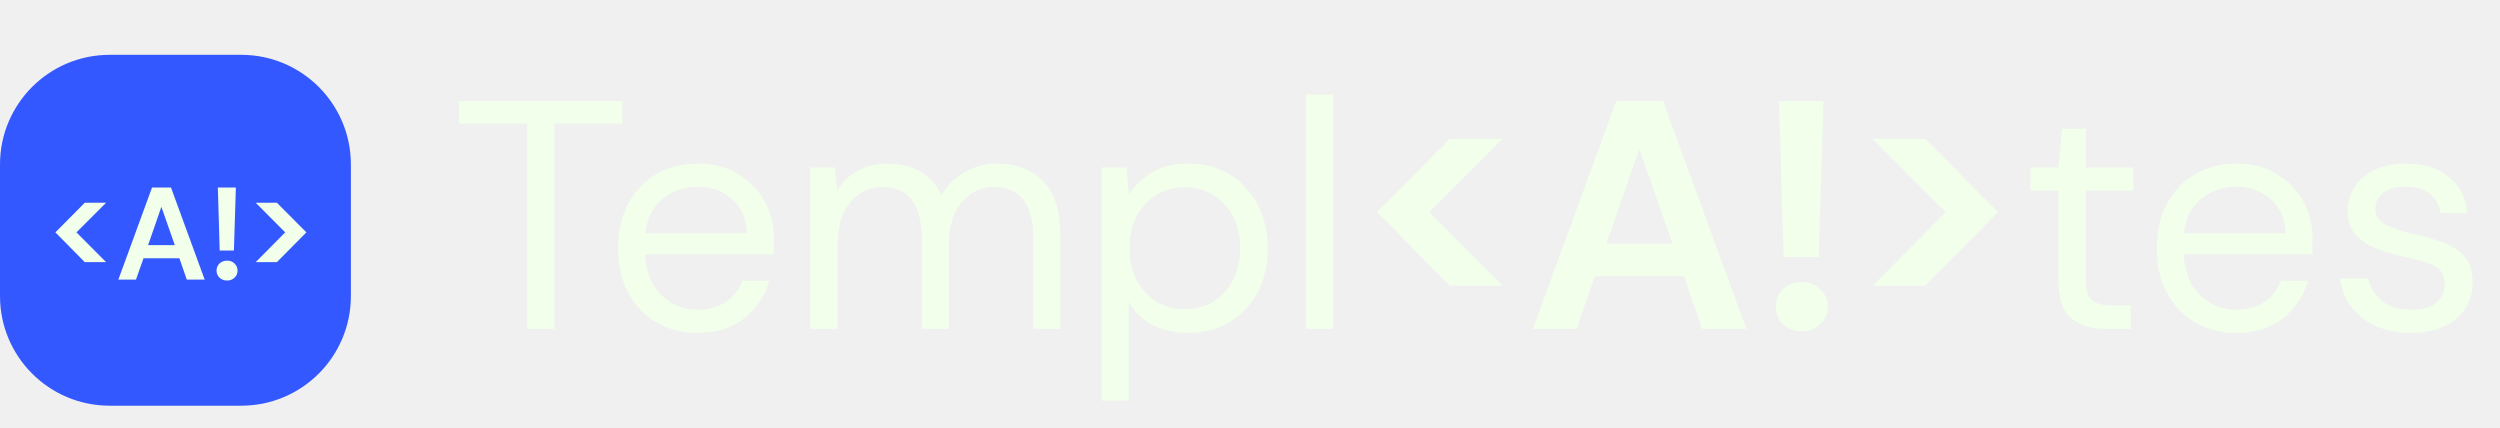
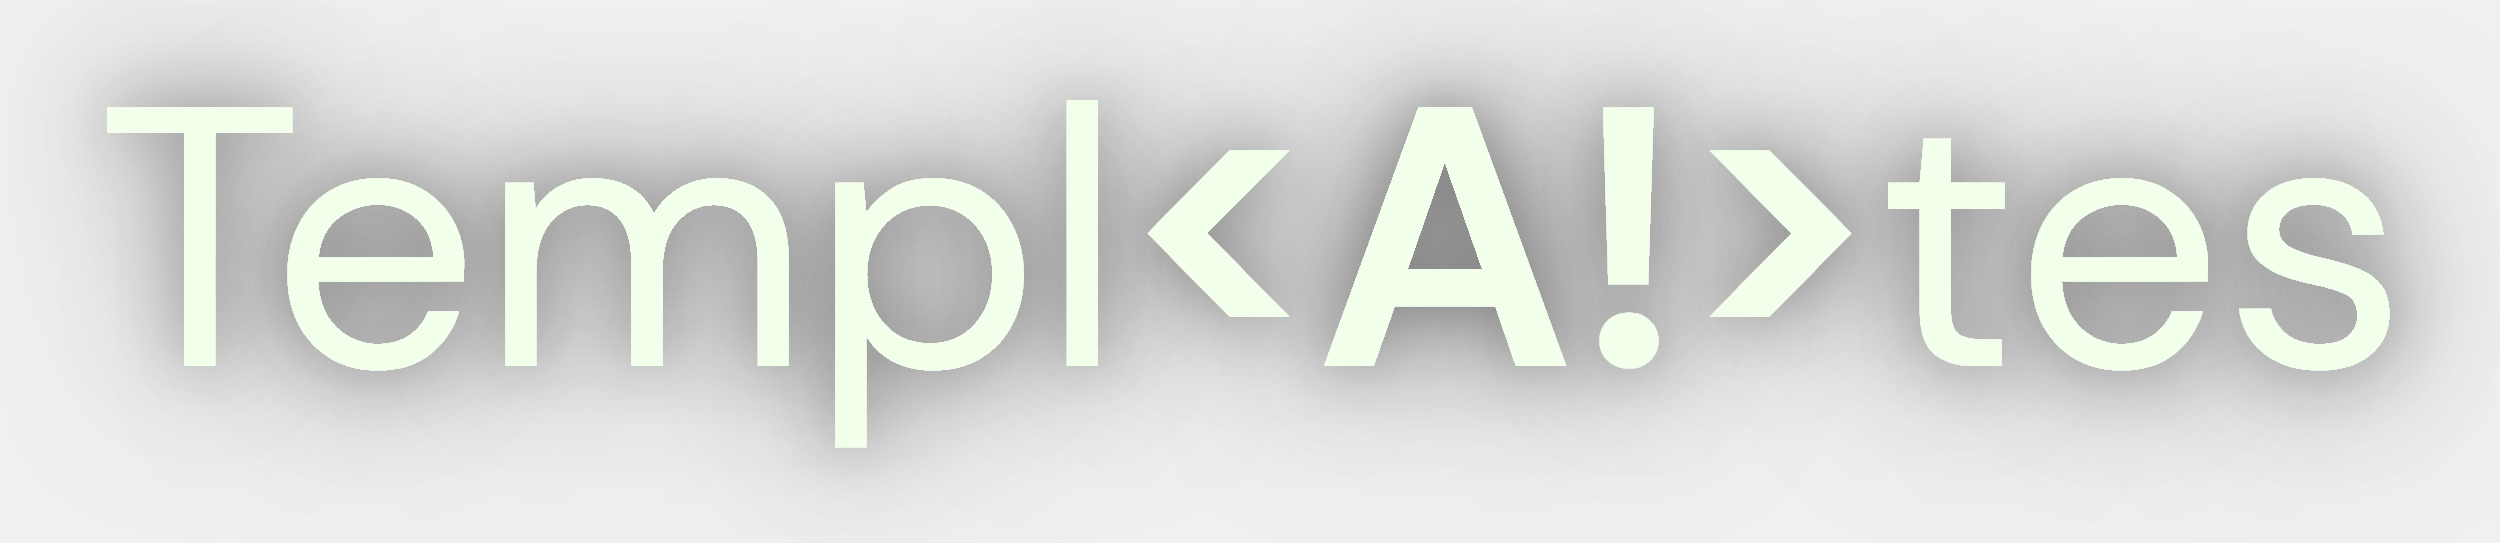
- <svg xmlns="http://www.w3.org/2000/svg" width="228" height="39" viewBox="0 0 228 39" fill="none">
-   <rect y="5" width="32" height="32" rx="10" fill="#3458FF" />
-   <path d="M48.066 30V11.266H41.861V9.218H56.765V11.266H50.56V30H48.066ZM63.615 30.356C62.209 30.356 60.963 30.04 59.874 29.406C58.785 28.753 57.924 27.852 57.291 26.704C56.678 25.557 56.371 24.201 56.371 22.637C56.371 21.093 56.678 19.747 57.291 18.599C57.905 17.432 58.756 16.531 59.844 15.898C60.953 15.245 62.229 14.918 63.674 14.918C65.099 14.918 66.326 15.245 67.356 15.898C68.405 16.531 69.206 17.372 69.76 18.421C70.315 19.47 70.592 20.599 70.592 21.806C70.592 22.024 70.582 22.241 70.562 22.459C70.562 22.677 70.562 22.924 70.562 23.201H58.835C58.894 24.329 59.152 25.27 59.607 26.022C60.082 26.754 60.666 27.308 61.358 27.684C62.071 28.06 62.823 28.248 63.615 28.248C64.644 28.248 65.505 28.011 66.198 27.536C66.891 27.061 67.395 26.418 67.712 25.606H70.176C69.78 26.972 69.018 28.11 67.89 29.02C66.782 29.911 65.357 30.356 63.615 30.356ZM63.615 17.026C62.427 17.026 61.368 17.392 60.438 18.124C59.528 18.837 59.003 19.886 58.865 21.271H68.127C68.068 19.945 67.613 18.906 66.762 18.154C65.911 17.402 64.862 17.026 63.615 17.026ZM73.897 30V15.274H76.153L76.332 17.412C76.807 16.62 77.44 16.007 78.232 15.571C79.023 15.136 79.914 14.918 80.904 14.918C82.072 14.918 83.071 15.156 83.902 15.631C84.753 16.106 85.406 16.828 85.862 17.798C86.376 16.907 87.079 16.205 87.97 15.69C88.88 15.175 89.86 14.918 90.909 14.918C92.67 14.918 94.076 15.452 95.125 16.521C96.174 17.57 96.698 19.193 96.698 21.39V30H94.234V21.657C94.234 20.133 93.927 18.985 93.314 18.213C92.7 17.442 91.819 17.056 90.671 17.056C89.484 17.056 88.494 17.521 87.703 18.451C86.931 19.361 86.545 20.668 86.545 22.37V30H84.051V21.657C84.051 20.133 83.744 18.985 83.13 18.213C82.517 17.442 81.636 17.056 80.488 17.056C79.32 17.056 78.341 17.521 77.549 18.451C76.777 19.361 76.391 20.668 76.391 22.37V30H73.897ZM100.455 36.532V15.274H102.711L102.949 17.709C103.424 16.996 104.097 16.353 104.967 15.779C105.858 15.205 106.986 14.918 108.352 14.918C109.817 14.918 111.093 15.255 112.182 15.928C113.27 16.6 114.112 17.521 114.705 18.689C115.319 19.856 115.626 21.182 115.626 22.667C115.626 24.151 115.319 25.477 114.705 26.645C114.112 27.793 113.261 28.704 112.152 29.377C111.064 30.03 109.787 30.356 108.322 30.356C107.115 30.356 106.036 30.109 105.086 29.614C104.156 29.119 103.443 28.427 102.949 27.536V36.532H100.455ZM108.055 28.189C109.045 28.189 109.916 27.961 110.668 27.506C111.42 27.031 112.014 26.378 112.449 25.547C112.885 24.715 113.102 23.745 113.102 22.637C113.102 21.529 112.885 20.559 112.449 19.728C112.014 18.896 111.42 18.253 110.668 17.798C109.916 17.323 109.045 17.085 108.055 17.085C107.066 17.085 106.195 17.323 105.443 17.798C104.69 18.253 104.097 18.896 103.661 19.728C103.226 20.559 103.008 21.529 103.008 22.637C103.008 23.745 103.226 24.715 103.661 25.547C104.097 26.378 104.69 27.031 105.443 27.506C106.195 27.961 107.066 28.189 108.055 28.189ZM119.097 30V8.624H121.591V30H119.097ZM132.21 26.051L125.59 19.342L132.21 12.662H137.02L130.34 19.342L137.02 26.051H132.21ZM139.795 30L147.396 9.218H151.671L159.271 30H155.234L153.571 25.19H145.466L143.774 30H139.795ZM146.505 22.221H152.532L149.504 13.582L146.505 22.221ZM162.661 23.439L162.245 9.218H166.313L165.867 23.439H162.661ZM164.353 30.208C163.641 30.208 163.057 29.99 162.602 29.555C162.166 29.119 161.948 28.595 161.948 27.981C161.948 27.348 162.166 26.813 162.602 26.378C163.057 25.942 163.641 25.725 164.353 25.725C165.026 25.725 165.58 25.942 166.016 26.378C166.471 26.813 166.699 27.348 166.699 27.981C166.699 28.595 166.471 29.119 166.016 29.555C165.58 29.99 165.026 30.208 164.353 30.208ZM170.793 26.051L177.443 19.342L170.793 12.662H175.573L182.223 19.342L175.573 26.051H170.793ZM192.064 30C190.718 30 189.659 29.673 188.888 29.02C188.116 28.367 187.73 27.189 187.73 25.487V17.382H185.176V15.274H187.73L188.056 11.741H190.224V15.274H194.558V17.382H190.224V25.487C190.224 26.418 190.412 27.051 190.788 27.387C191.164 27.704 191.827 27.862 192.777 27.862H194.321V30H192.064ZM203.941 30.356C202.536 30.356 201.289 30.04 200.2 29.406C199.112 28.753 198.251 27.852 197.617 26.704C197.004 25.557 196.697 24.201 196.697 22.637C196.697 21.093 197.004 19.747 197.617 18.599C198.231 17.432 199.082 16.531 200.171 15.898C201.279 15.245 202.556 14.918 204.001 14.918C205.426 14.918 206.653 15.245 207.682 15.898C208.731 16.531 209.533 17.372 210.087 18.421C210.641 19.47 210.918 20.599 210.918 21.806C210.918 22.024 210.908 22.241 210.888 22.459C210.888 22.677 210.888 22.924 210.888 23.201H199.161C199.221 24.329 199.478 25.27 199.933 26.022C200.408 26.754 200.992 27.308 201.685 27.684C202.397 28.06 203.15 28.248 203.941 28.248C204.97 28.248 205.831 28.011 206.524 27.536C207.217 27.061 207.722 26.418 208.038 25.606H210.502C210.107 26.972 209.345 28.11 208.216 29.02C207.108 29.911 205.683 30.356 203.941 30.356ZM203.941 17.026C202.754 17.026 201.695 17.392 200.764 18.124C199.854 18.837 199.33 19.886 199.191 21.271H208.454C208.395 19.945 207.939 18.906 207.088 18.154C206.237 17.402 205.188 17.026 203.941 17.026ZM219.864 30.356C218.103 30.356 216.638 29.911 215.47 29.02C214.303 28.13 213.62 26.922 213.422 25.398H215.975C216.134 26.17 216.539 26.843 217.192 27.417C217.865 27.971 218.766 28.248 219.894 28.248C220.943 28.248 221.715 28.031 222.21 27.595C222.705 27.14 222.952 26.606 222.952 25.992C222.952 25.101 222.625 24.508 221.972 24.211C221.339 23.914 220.438 23.647 219.271 23.409C218.479 23.251 217.687 23.023 216.896 22.726C216.104 22.429 215.441 22.014 214.906 21.479C214.372 20.925 214.105 20.203 214.105 19.312C214.105 18.026 214.58 16.977 215.53 16.165C216.5 15.334 217.806 14.918 219.449 14.918C221.012 14.918 222.289 15.314 223.279 16.106C224.288 16.878 224.872 17.986 225.03 19.431H222.566C222.467 18.679 222.141 18.095 221.586 17.679C221.052 17.244 220.33 17.026 219.419 17.026C218.528 17.026 217.836 17.214 217.341 17.59C216.866 17.966 216.628 18.461 216.628 19.075C216.628 19.668 216.935 20.133 217.549 20.47C218.182 20.806 219.033 21.093 220.102 21.331C221.012 21.529 221.873 21.776 222.685 22.073C223.516 22.35 224.189 22.776 224.704 23.35C225.238 23.904 225.505 24.715 225.505 25.784C225.525 27.11 225.02 28.209 223.991 29.08C222.982 29.931 221.606 30.356 219.864 30.356Z" fill="#F1FFEB" />
-   <path d="M7.728 23.904L5.052 21.192L7.728 18.492H9.672L6.972 21.192L9.672 23.904H7.728ZM10.794 25.5L13.866 17.1H15.594L18.666 25.5H17.034L16.362 23.556H13.086L12.402 25.5H10.794ZM13.506 22.356H15.942L14.718 18.864L13.506 22.356ZM20.036 22.848L19.868 17.1H21.512L21.332 22.848H20.036ZM20.72 25.584C20.432 25.584 20.196 25.496 20.012 25.32C19.836 25.144 19.748 24.932 19.748 24.684C19.748 24.428 19.836 24.212 20.012 24.036C20.196 23.86 20.432 23.772 20.72 23.772C20.992 23.772 21.216 23.86 21.392 24.036C21.576 24.212 21.668 24.428 21.668 24.684C21.668 24.932 21.576 25.144 21.392 25.32C21.216 25.496 20.992 25.584 20.72 25.584ZM23.322 23.904L26.01 21.192L23.322 18.492H25.254L27.942 21.192L25.254 23.904H23.322Z" fill="#F1FFEB" />
+ <svg xmlns="http://www.w3.org/2000/svg" width="350" height="76" viewBox="0 0 350 76" fill="none">
+   <g clip-path="url(#clip0_386_378)">
+     <g filter="url(#filter0_ddd_386_378)">
+       <path d="M324.677 51.856C321.613 51.856 319.065 51.081 317.033 49.529C315.001 47.977 313.813 45.874 313.469 43.22H317.911C318.186 44.564 318.892 45.736 320.029 46.736C321.199 47.702 322.766 48.184 324.729 48.184C326.554 48.184 327.897 47.805 328.758 47.047C329.618 46.254 330.049 45.323 330.049 44.254C330.049 42.703 329.481 41.668 328.344 41.151C327.242 40.634 325.676 40.168 323.644 39.755C322.267 39.479 320.889 39.082 319.512 38.565C318.135 38.048 316.981 37.324 316.052 36.393C315.122 35.428 314.657 34.169 314.657 32.618C314.657 30.377 315.483 28.549 317.136 27.136C318.823 25.688 321.096 24.964 323.954 24.964C326.674 24.964 328.895 25.653 330.617 27.032C332.373 28.377 333.389 30.308 333.664 32.825H329.377C329.205 31.515 328.637 30.497 327.673 29.773C326.743 29.015 325.486 28.636 323.902 28.636C322.353 28.636 321.148 28.963 320.287 29.618C319.46 30.273 319.047 31.135 319.047 32.204C319.047 33.238 319.581 34.049 320.648 34.635C321.75 35.221 323.231 35.721 325.09 36.135C326.674 36.479 328.172 36.91 329.584 37.428C331.03 37.91 332.201 38.651 333.096 39.651C334.026 40.617 334.491 42.03 334.491 43.892C334.525 46.202 333.647 48.115 331.857 49.633C330.1 51.115 327.707 51.856 324.677 51.856Z" fill="#F1FFEB" />
+     </g>
+     <g filter="url(#filter1_ddd_386_378)">
+       <path d="M296.975 51.856C294.53 51.856 292.361 51.305 290.467 50.201C288.573 49.064 287.076 47.495 285.974 45.495C284.906 43.495 284.372 41.134 284.372 38.41C284.372 35.721 284.906 33.376 285.974 31.377C287.041 29.343 288.522 27.774 290.416 26.671C292.344 25.533 294.565 24.964 297.078 24.964C299.558 24.964 301.693 25.533 303.483 26.671C305.308 27.774 306.703 29.239 307.667 31.066C308.631 32.894 309.113 34.859 309.113 36.962C309.113 37.341 309.096 37.721 309.061 38.1C309.061 38.479 309.061 38.91 309.061 39.393H288.659C288.763 41.358 289.21 42.996 290.002 44.306C290.829 45.581 291.845 46.547 293.05 47.202C294.289 47.857 295.598 48.184 296.975 48.184C298.766 48.184 300.264 47.771 301.469 46.943C302.674 46.116 303.552 44.995 304.103 43.582H308.39C307.701 45.961 306.376 47.943 304.413 49.529C302.485 51.081 300.005 51.856 296.975 51.856ZM296.975 28.636C294.909 28.636 293.067 29.273 291.449 30.549C289.865 31.79 288.952 33.618 288.711 36.031H304.826C304.723 33.721 303.931 31.911 302.45 30.601C300.97 29.291 299.145 28.636 296.975 28.636Z" fill="#F1FFEB" />
+     </g>
+     <g filter="url(#filter2_ddd_386_378)">
+       <path d="M276.313 51.236C273.971 51.236 272.129 50.667 270.786 49.529C269.443 48.392 268.772 46.34 268.772 43.375V29.257H264.33V25.585H268.772L269.34 19.431H273.11V25.585H280.651V29.257H273.11V43.375C273.11 44.996 273.437 46.099 274.092 46.685C274.746 47.237 275.899 47.513 277.552 47.513H280.238V51.236H276.313Z" fill="#F1FFEB" />
+     </g>
+     <g filter="url(#filter3_ddd_386_378)">
+       <path d="M239.306 44.357L250.875 32.669L239.306 21.033H247.621L259.191 32.669L247.621 44.357H239.306Z" fill="#F1FFEB" />
+     </g>
+     <g filter="url(#filter4_ddd_386_378)">
+       <path d="M225.159 39.806L224.436 15.034H231.512L230.737 39.806H225.159ZM228.103 51.597C226.863 51.597 225.847 51.218 225.055 50.46C224.298 49.701 223.919 48.788 223.919 47.719C223.919 46.615 224.298 45.685 225.055 44.926C225.847 44.168 226.863 43.788 228.103 43.788C229.274 43.788 230.238 44.168 230.995 44.926C231.787 45.685 232.183 46.615 232.183 47.719C232.183 48.788 231.787 49.701 230.995 50.46C230.238 51.218 229.274 51.597 228.103 51.597Z" fill="#F1FFEB" />
+     </g>
+     <g filter="url(#filter5_ddd_386_378)">
+       <path d="M185.379 51.236L198.602 15.034H206.039L219.262 51.236H212.237L209.345 42.858H195.244L192.3 51.236H185.379ZM197.052 37.686H207.537L202.269 22.637L197.052 37.686Z" fill="#F1FFEB" />
+     </g>
+     <g filter="url(#filter6_ddd_386_378)">
+       <path d="M172.183 44.357L160.665 32.669L172.183 21.033H180.55L168.929 32.669L180.55 44.357H172.183Z" fill="#F1FFEB" />
+     </g>
+     <g filter="url(#filter7_ddd_386_378)">
+       <path d="M149.37 51.236V14H153.709V51.236H149.37Z" fill="#F1FFEB" />
+     </g>
+     <g filter="url(#filter8_ddd_386_378)">
+       <path d="M116.937 62.613V25.584H120.863L121.276 29.825C122.102 28.584 123.273 27.463 124.788 26.464C126.338 25.464 128.3 24.964 130.676 24.964C133.224 24.964 135.445 25.55 137.339 26.722C139.233 27.894 140.696 29.498 141.729 31.532C142.797 33.566 143.331 35.876 143.331 38.462C143.331 41.048 142.797 43.358 141.729 45.392C140.696 47.391 139.216 48.977 137.288 50.15C135.394 51.287 133.173 51.856 130.625 51.856C128.524 51.856 126.647 51.425 124.995 50.563C123.376 49.701 122.137 48.495 121.276 46.943V62.613H116.937ZM130.16 48.081C131.881 48.081 133.396 47.684 134.705 46.892C136.013 46.064 137.046 44.926 137.804 43.478C138.562 42.03 138.94 40.341 138.94 38.41C138.94 36.479 138.562 34.79 137.804 33.342C137.046 31.894 136.013 30.773 134.705 29.98C133.396 29.153 131.881 28.739 130.16 28.739C128.438 28.739 126.923 29.153 125.614 29.98C124.306 30.773 123.273 31.894 122.515 33.342C121.758 34.79 121.379 36.479 121.379 38.41C121.379 40.341 121.758 42.03 122.515 43.478C123.273 44.926 124.306 46.064 125.614 46.892C126.923 47.684 128.438 48.081 130.16 48.081Z" fill="#F1FFEB" />
+     </g>
+     <g filter="url(#filter9_ddd_386_378)">
+       <path d="M70.734 51.236V25.584H74.66L74.969 29.308C75.796 27.929 76.898 26.86 78.275 26.102C79.653 25.343 81.202 24.964 82.924 24.964C84.955 24.964 86.694 25.378 88.14 26.205C89.621 27.032 90.757 28.291 91.549 29.98C92.445 28.429 93.667 27.205 95.216 26.308C96.8 25.412 98.505 24.964 100.33 24.964C103.394 24.964 105.839 25.895 107.664 27.756C109.489 29.584 110.402 32.411 110.402 36.238V51.236H106.115V36.703C106.115 34.049 105.581 32.049 104.514 30.704C103.446 29.36 101.914 28.687 99.917 28.687C97.851 28.687 96.129 29.498 94.752 31.118C93.409 32.704 92.737 34.98 92.737 37.945V51.236H88.399V36.703C88.399 34.049 87.865 32.049 86.797 30.704C85.73 29.36 84.198 28.687 82.201 28.687C80.169 28.687 78.465 29.498 77.087 31.118C75.744 32.704 75.073 34.98 75.073 37.945V51.236H70.734Z" fill="#F1FFEB" />
+     </g>
+     <g filter="url(#filter10_ddd_386_378)">
+       <path d="M52.846 51.856C50.401 51.856 48.232 51.305 46.338 50.201C44.444 49.064 42.946 47.495 41.844 45.495C40.777 43.495 40.243 41.134 40.243 38.41C40.243 35.721 40.777 33.376 41.844 31.377C42.912 29.343 44.392 27.774 46.286 26.671C48.214 25.533 50.435 24.964 52.949 24.964C55.428 24.964 57.563 25.533 59.354 26.671C61.179 27.774 62.573 29.239 63.537 31.066C64.501 32.894 64.984 34.859 64.984 36.962C64.984 37.341 64.966 37.721 64.932 38.1C64.932 38.479 64.932 38.91 64.932 39.393H44.53C44.633 41.358 45.081 42.996 45.873 44.306C46.699 45.581 47.715 46.547 48.92 47.202C50.16 47.857 51.468 48.184 52.846 48.184C54.636 48.184 56.134 47.771 57.339 46.943C58.544 46.116 59.422 44.995 59.974 43.582H64.26C63.572 45.961 62.246 47.943 60.283 49.529C58.355 51.081 55.876 51.856 52.846 51.856ZM52.846 28.636C50.78 28.636 48.938 29.273 47.319 30.549C45.735 31.79 44.823 33.618 44.582 36.031H60.697C60.593 33.721 59.801 31.911 58.321 30.601C56.84 29.291 55.015 28.636 52.846 28.636Z" fill="#F1FFEB" />
+     </g>
+     <g filter="url(#filter11_ddd_386_378)">
+       <path d="M25.795 51.236V18.603H15V15.034H40.929V18.603H30.134V51.236H25.795Z" fill="#F1FFEB" />
+     </g>
+     <path d="M324.677 51.856C321.613 51.856 319.065 51.081 317.033 49.529C315.001 47.977 313.813 45.874 313.469 43.22H317.911C318.186 44.564 318.892 45.736 320.029 46.736C321.199 47.702 322.766 48.184 324.729 48.184C326.554 48.184 327.897 47.805 328.758 47.047C329.618 46.254 330.049 45.323 330.049 44.254C330.049 42.703 329.481 41.668 328.344 41.151C327.242 40.634 325.676 40.168 323.644 39.755C322.267 39.479 320.889 39.082 319.512 38.565C318.135 38.048 316.981 37.324 316.052 36.393C315.122 35.428 314.657 34.169 314.657 32.618C314.657 30.377 315.483 28.549 317.136 27.136C318.823 25.688 321.096 24.964 323.954 24.964C326.674 24.964 328.895 25.653 330.617 27.032C332.373 28.377 333.389 30.308 333.664 32.825H329.377C329.205 31.515 328.637 30.497 327.673 29.773C326.743 29.015 325.486 28.636 323.902 28.636C322.353 28.636 321.148 28.963 320.287 29.618C319.46 30.273 319.047 31.135 319.047 32.204C319.047 33.238 319.581 34.049 320.648 34.635C321.75 35.221 323.231 35.721 325.09 36.135C326.674 36.479 328.172 36.91 329.584 37.428C331.03 37.91 332.201 38.651 333.096 39.651C334.026 40.617 334.491 42.03 334.491 43.892C334.525 46.202 333.647 48.115 331.857 49.633C330.1 51.115 327.707 51.856 324.677 51.856Z" fill="#F1FFEB" />
+     <path d="M296.975 51.856C294.53 51.856 292.361 51.305 290.467 50.201C288.573 49.064 287.075 47.495 285.974 45.495C284.906 43.495 284.372 41.134 284.372 38.41C284.372 35.721 284.906 33.376 285.974 31.377C287.041 29.343 288.522 27.774 290.416 26.671C292.344 25.533 294.565 24.964 297.078 24.964C299.558 24.964 301.693 25.533 303.483 26.671C305.308 27.774 306.703 29.239 307.667 31.066C308.631 32.894 309.113 34.859 309.113 36.962C309.113 37.341 309.096 37.721 309.061 38.1C309.061 38.479 309.061 38.91 309.061 39.393H288.659C288.763 41.358 289.21 42.996 290.002 44.306C290.829 45.581 291.845 46.547 293.05 47.202C294.289 47.857 295.598 48.184 296.975 48.184C298.766 48.184 300.264 47.771 301.469 46.943C302.674 46.116 303.552 44.995 304.103 43.582H308.39C307.701 45.961 306.376 47.943 304.413 49.529C302.485 51.081 300.005 51.856 296.975 51.856ZM296.975 28.636C294.909 28.636 293.067 29.273 291.449 30.549C289.865 31.79 288.952 33.618 288.711 36.031H304.826C304.723 33.721 303.931 31.911 302.45 30.601C300.969 29.291 299.144 28.636 296.975 28.636Z" fill="#F1FFEB" />
+     <path d="M276.313 51.235C273.971 51.235 272.129 50.666 270.786 49.529C269.443 48.391 268.772 46.339 268.772 43.374V29.256H264.33V25.584H268.772L269.34 19.43H273.11V25.584H280.651V29.256H273.11V43.374C273.11 44.995 273.437 46.098 274.092 46.684C274.746 47.236 275.899 47.511 277.552 47.511H280.238V51.235H276.313Z" fill="#F1FFEB" />
+     <path d="M239.306 44.358L250.875 32.67L239.306 21.034H247.621L259.191 32.67L247.621 44.358H239.306Z" fill="#F1FFEB" />
+     <path d="M225.159 39.806L224.436 15.034H231.512L230.737 39.806H225.159ZM228.103 51.597C226.863 51.597 225.847 51.218 225.055 50.46C224.298 49.701 223.919 48.788 223.919 47.719C223.919 46.615 224.298 45.685 225.055 44.926C225.847 44.168 226.863 43.788 228.103 43.788C229.274 43.788 230.238 44.168 230.995 44.926C231.787 45.685 232.183 46.615 232.183 47.719C232.183 48.788 231.787 49.701 230.995 50.46C230.238 51.218 229.274 51.597 228.103 51.597Z" fill="#F1FFEB" />
+     <path d="M185.379 51.236L198.601 15.034H206.039L219.262 51.236H212.237L209.345 42.858H195.244L192.3 51.236H185.379ZM197.052 37.686H207.537L202.269 22.637L197.052 37.686Z" fill="#F1FFEB" />
+     <path d="M172.183 44.358L160.665 32.67L172.183 21.034H180.55L168.929 32.67L180.55 44.358H172.183Z" fill="#F1FFEB" />
+     <path d="M149.37 51.236V14H153.709V51.236H149.37Z" fill="#F1FFEB" />
+     <path d="M116.937 62.613V25.584H120.863L121.276 29.825C122.102 28.584 123.273 27.463 124.788 26.464C126.338 25.464 128.3 24.964 130.676 24.964C133.224 24.964 135.445 25.55 137.339 26.722C139.233 27.894 140.696 29.498 141.729 31.532C142.797 33.566 143.331 35.876 143.331 38.462C143.331 41.048 142.797 43.358 141.729 45.392C140.696 47.391 139.216 48.977 137.288 50.15C135.394 51.287 133.173 51.856 130.625 51.856C128.524 51.856 126.647 51.425 124.995 50.563C123.376 49.701 122.137 48.495 121.276 46.943V62.613H116.937ZM130.16 48.081C131.881 48.081 133.396 47.684 134.705 46.892C136.013 46.064 137.046 44.926 137.804 43.478C138.562 42.03 138.94 40.341 138.94 38.41C138.94 36.479 138.562 34.79 137.804 33.342C137.046 31.894 136.013 30.773 134.705 29.98C133.396 29.153 131.881 28.739 130.16 28.739C128.438 28.739 126.923 29.153 125.614 29.98C124.306 30.773 123.273 31.894 122.515 33.342C121.758 34.79 121.379 36.479 121.379 38.41C121.379 40.341 121.758 42.03 122.515 43.478C123.273 44.926 124.306 46.064 125.614 46.892C126.923 47.684 128.438 48.081 130.16 48.081Z" fill="#F1FFEB" />
+     <path d="M70.734 51.236V25.584H74.66L74.969 29.308C75.796 27.929 76.898 26.86 78.275 26.102C79.653 25.343 81.202 24.964 82.924 24.964C84.955 24.964 86.694 25.378 88.14 26.205C89.621 27.032 90.757 28.291 91.549 29.98C92.445 28.429 93.667 27.205 95.216 26.308C96.8 25.412 98.505 24.964 100.33 24.964C103.394 24.964 105.839 25.895 107.664 27.756C109.489 29.584 110.402 32.411 110.402 36.238V51.236H106.115V36.703C106.115 34.049 105.581 32.049 104.514 30.704C103.446 29.36 101.914 28.687 99.917 28.687C97.851 28.687 96.129 29.498 94.752 31.118C93.409 32.704 92.737 34.98 92.737 37.945V51.236H88.399V36.703C88.399 34.049 87.865 32.049 86.797 30.704C85.73 29.36 84.198 28.687 82.201 28.687C80.169 28.687 78.465 29.498 77.087 31.118C75.744 32.704 75.073 34.98 75.073 37.945V51.236H70.734Z" fill="#F1FFEB" />
+     <path d="M52.846 51.856C50.401 51.856 48.232 51.305 46.338 50.201C44.444 49.064 42.946 47.495 41.844 45.495C40.777 43.495 40.243 41.134 40.243 38.41C40.243 35.721 40.777 33.376 41.844 31.377C42.912 29.343 44.392 27.774 46.286 26.671C48.214 25.533 50.435 24.964 52.949 24.964C55.428 24.964 57.563 25.533 59.354 26.671C61.179 27.774 62.573 29.239 63.537 31.066C64.502 32.894 64.984 34.859 64.984 36.962C64.984 37.341 64.966 37.721 64.932 38.1C64.932 38.479 64.932 38.91 64.932 39.393H44.53C44.633 41.358 45.081 42.996 45.873 44.306C46.699 45.581 47.715 46.547 48.92 47.202C50.16 47.857 51.468 48.184 52.846 48.184C54.636 48.184 56.134 47.771 57.339 46.943C58.544 46.116 59.423 44.995 59.974 43.582H64.26C63.572 45.961 62.246 47.943 60.283 49.529C58.355 51.081 55.876 51.856 52.846 51.856ZM52.846 28.636C50.78 28.636 48.938 29.273 47.319 30.549C45.735 31.79 44.823 33.618 44.582 36.031H60.697C60.593 33.721 59.801 31.911 58.321 30.601C56.84 29.291 55.015 28.636 52.846 28.636Z" fill="#F1FFEB" />
+     <path d="M25.795 51.236V18.603H15V15.034H40.929V18.603H30.134V51.236H25.795Z" fill="#F1FFEB" />
+   </g>
+   <defs>
+     <filter id="filter0_ddd_386_378" x="289.469" y="0.964" width="69.023" height="74.893" filterUnits="userSpaceOnUse" color-interpolation-filters="sRGB">
+       <feFlood flood-opacity="0" result="BackgroundImageFix" />
+       <feColorMatrix in="SourceAlpha" type="matrix" values="0 0 0 0 0 0 0 0 0 0 0 0 0 0 0 0 0 0 127 0" result="hardAlpha" />
+       <feOffset />
+       <feGaussianBlur stdDeviation="12" />
+       <feComposite in2="hardAlpha" operator="out" />
+       <feColorMatrix type="matrix" values="0 0 0 0 0 0 0 0 0 0 0 0 0 0 0 0 0 0 0.5 0" />
+       <feBlend mode="normal" in2="BackgroundImageFix" result="effect1_dropShadow_386_378" />
+       <feColorMatrix in="SourceAlpha" type="matrix" values="0 0 0 0 0 0 0 0 0 0 0 0 0 0 0 0 0 0 127 0" result="hardAlpha" />
+       <feOffset />
+       <feGaussianBlur stdDeviation="8" />
+       <feComposite in2="hardAlpha" operator="out" />
+       <feColorMatrix type="matrix" values="0 0 0 0 0 0 0 0 0 0 0 0 0 0 0 0 0 0 0.25 0" />
+       <feBlend mode="normal" in2="effect1_dropShadow_386_378" result="effect2_dropShadow_386_378" />
+       <feColorMatrix in="SourceAlpha" type="matrix" values="0 0 0 0 0 0 0 0 0 0 0 0 0 0 0 0 0 0 127 0" result="hardAlpha" />
+       <feOffset />
+       <feGaussianBlur stdDeviation="4" />
+       <feComposite in2="hardAlpha" operator="out" />
+       <feColorMatrix type="matrix" values="0 0 0 0 0 0 0 0 0 0 0 0 0 0 0 0 0 0 0.25 0" />
+       <feBlend mode="normal" in2="effect2_dropShadow_386_378" result="effect3_dropShadow_386_378" />
+       <feBlend mode="normal" in="SourceGraphic" in2="effect3_dropShadow_386_378" result="shape" />
+     </filter>
+     <filter id="filter1_ddd_386_378" x="260.372" y="0.964" width="72.741" height="74.893" filterUnits="userSpaceOnUse" color-interpolation-filters="sRGB">
+       <feFlood flood-opacity="0" result="BackgroundImageFix" />
+       <feColorMatrix in="SourceAlpha" type="matrix" values="0 0 0 0 0 0 0 0 0 0 0 0 0 0 0 0 0 0 127 0" result="hardAlpha" />
+       <feOffset />
+       <feGaussianBlur stdDeviation="12" />
+       <feComposite in2="hardAlpha" operator="out" />
+       <feColorMatrix type="matrix" values="0 0 0 0 0 0 0 0 0 0 0 0 0 0 0 0 0 0 0.5 0" />
+       <feBlend mode="normal" in2="BackgroundImageFix" result="effect1_dropShadow_386_378" />
+       <feColorMatrix in="SourceAlpha" type="matrix" values="0 0 0 0 0 0 0 0 0 0 0 0 0 0 0 0 0 0 127 0" result="hardAlpha" />
+       <feOffset />
+       <feGaussianBlur stdDeviation="8" />
+       <feComposite in2="hardAlpha" operator="out" />
+       <feColorMatrix type="matrix" values="0 0 0 0 0 0 0 0 0 0 0 0 0 0 0 0 0 0 0.25 0" />
+       <feBlend mode="normal" in2="effect1_dropShadow_386_378" result="effect2_dropShadow_386_378" />
+       <feColorMatrix in="SourceAlpha" type="matrix" values="0 0 0 0 0 0 0 0 0 0 0 0 0 0 0 0 0 0 127 0" result="hardAlpha" />
+       <feOffset />
+       <feGaussianBlur stdDeviation="4" />
+       <feComposite in2="hardAlpha" operator="out" />
+       <feColorMatrix type="matrix" values="0 0 0 0 0 0 0 0 0 0 0 0 0 0 0 0 0 0 0.25 0" />
+       <feBlend mode="normal" in2="effect2_dropShadow_386_378" result="effect3_dropShadow_386_378" />
+       <feBlend mode="normal" in="SourceGraphic" in2="effect3_dropShadow_386_378" result="shape" />
+     </filter>
+     <filter id="filter2_ddd_386_378" x="240.33" y="-4.569" width="64.322" height="79.806" filterUnits="userSpaceOnUse" color-interpolation-filters="sRGB">
+       <feFlood flood-opacity="0" result="BackgroundImageFix" />
+       <feColorMatrix in="SourceAlpha" type="matrix" values="0 0 0 0 0 0 0 0 0 0 0 0 0 0 0 0 0 0 127 0" result="hardAlpha" />
+       <feOffset />
+       <feGaussianBlur stdDeviation="12" />
+       <feComposite in2="hardAlpha" operator="out" />
+       <feColorMatrix type="matrix" values="0 0 0 0 0 0 0 0 0 0 0 0 0 0 0 0 0 0 0.5 0" />
+       <feBlend mode="normal" in2="BackgroundImageFix" result="effect1_dropShadow_386_378" />
+       <feColorMatrix in="SourceAlpha" type="matrix" values="0 0 0 0 0 0 0 0 0 0 0 0 0 0 0 0 0 0 127 0" result="hardAlpha" />
+       <feOffset />
+       <feGaussianBlur stdDeviation="8" />
+       <feComposite in2="hardAlpha" operator="out" />
+       <feColorMatrix type="matrix" values="0 0 0 0 0 0 0 0 0 0 0 0 0 0 0 0 0 0 0.25 0" />
+       <feBlend mode="normal" in2="effect1_dropShadow_386_378" result="effect2_dropShadow_386_378" />
+       <feColorMatrix in="SourceAlpha" type="matrix" values="0 0 0 0 0 0 0 0 0 0 0 0 0 0 0 0 0 0 127 0" result="hardAlpha" />
+       <feOffset />
+       <feGaussianBlur stdDeviation="4" />
+       <feComposite in2="hardAlpha" operator="out" />
+       <feColorMatrix type="matrix" values="0 0 0 0 0 0 0 0 0 0 0 0 0 0 0 0 0 0 0.25 0" />
+       <feBlend mode="normal" in2="effect2_dropShadow_386_378" result="effect3_dropShadow_386_378" />
+       <feBlend mode="normal" in="SourceGraphic" in2="effect3_dropShadow_386_378" result="shape" />
+     </filter>
+     <filter id="filter3_ddd_386_378" x="215.306" y="-2.967" width="67.885" height="71.324" filterUnits="userSpaceOnUse" color-interpolation-filters="sRGB">
+       <feFlood flood-opacity="0" result="BackgroundImageFix" />
+       <feColorMatrix in="SourceAlpha" type="matrix" values="0 0 0 0 0 0 0 0 0 0 0 0 0 0 0 0 0 0 127 0" result="hardAlpha" />
+       <feOffset />
+       <feGaussianBlur stdDeviation="12" />
+       <feComposite in2="hardAlpha" operator="out" />
+       <feColorMatrix type="matrix" values="0 0 0 0 0 0 0 0 0 0 0 0 0 0 0 0 0 0 0.5 0" />
+       <feBlend mode="normal" in2="BackgroundImageFix" result="effect1_dropShadow_386_378" />
+       <feColorMatrix in="SourceAlpha" type="matrix" values="0 0 0 0 0 0 0 0 0 0 0 0 0 0 0 0 0 0 127 0" result="hardAlpha" />
+       <feOffset />
+       <feGaussianBlur stdDeviation="8" />
+       <feComposite in2="hardAlpha" operator="out" />
+       <feColorMatrix type="matrix" values="0 0 0 0 0 0 0 0 0 0 0 0 0 0 0 0 0 0 0.25 0" />
+       <feBlend mode="normal" in2="effect1_dropShadow_386_378" result="effect2_dropShadow_386_378" />
+       <feColorMatrix in="SourceAlpha" type="matrix" values="0 0 0 0 0 0 0 0 0 0 0 0 0 0 0 0 0 0 127 0" result="hardAlpha" />
+       <feOffset />
+       <feGaussianBlur stdDeviation="4" />
+       <feComposite in2="hardAlpha" operator="out" />
+       <feColorMatrix type="matrix" values="0 0 0 0 0 0 0 0 0 0 0 0 0 0 0 0 0 0 0.25 0" />
+       <feBlend mode="normal" in2="effect2_dropShadow_386_378" result="effect3_dropShadow_386_378" />
+       <feBlend mode="normal" in="SourceGraphic" in2="effect3_dropShadow_386_378" result="shape" />
+     </filter>
+     <filter id="filter4_ddd_386_378" x="199.919" y="-8.966" width="56.264" height="84.564" filterUnits="userSpaceOnUse" color-interpolation-filters="sRGB">
+       <feFlood flood-opacity="0" result="BackgroundImageFix" />
+       <feColorMatrix in="SourceAlpha" type="matrix" values="0 0 0 0 0 0 0 0 0 0 0 0 0 0 0 0 0 0 127 0" result="hardAlpha" />
+       <feOffset />
+       <feGaussianBlur stdDeviation="12" />
+       <feComposite in2="hardAlpha" operator="out" />
+       <feColorMatrix type="matrix" values="0 0 0 0 0 0 0 0 0 0 0 0 0 0 0 0 0 0 0.5 0" />
+       <feBlend mode="normal" in2="BackgroundImageFix" result="effect1_dropShadow_386_378" />
+       <feColorMatrix in="SourceAlpha" type="matrix" values="0 0 0 0 0 0 0 0 0 0 0 0 0 0 0 0 0 0 127 0" result="hardAlpha" />
+       <feOffset />
+       <feGaussianBlur stdDeviation="8" />
+       <feComposite in2="hardAlpha" operator="out" />
+       <feColorMatrix type="matrix" values="0 0 0 0 0 0 0 0 0 0 0 0 0 0 0 0 0 0 0.25 0" />
+       <feBlend mode="normal" in2="effect1_dropShadow_386_378" result="effect2_dropShadow_386_378" />
+       <feColorMatrix in="SourceAlpha" type="matrix" values="0 0 0 0 0 0 0 0 0 0 0 0 0 0 0 0 0 0 127 0" result="hardAlpha" />
+       <feOffset />
+       <feGaussianBlur stdDeviation="4" />
+       <feComposite in2="hardAlpha" operator="out" />
+       <feColorMatrix type="matrix" values="0 0 0 0 0 0 0 0 0 0 0 0 0 0 0 0 0 0 0.25 0" />
+       <feBlend mode="normal" in2="effect2_dropShadow_386_378" result="effect3_dropShadow_386_378" />
+       <feBlend mode="normal" in="SourceGraphic" in2="effect3_dropShadow_386_378" result="shape" />
+     </filter>
+     <filter id="filter5_ddd_386_378" x="161.379" y="-8.966" width="81.883" height="84.201" filterUnits="userSpaceOnUse" color-interpolation-filters="sRGB">
+       <feFlood flood-opacity="0" result="BackgroundImageFix" />
+       <feColorMatrix in="SourceAlpha" type="matrix" values="0 0 0 0 0 0 0 0 0 0 0 0 0 0 0 0 0 0 127 0" result="hardAlpha" />
+       <feOffset />
+       <feGaussianBlur stdDeviation="12" />
+       <feComposite in2="hardAlpha" operator="out" />
+       <feColorMatrix type="matrix" values="0 0 0 0 0 0 0 0 0 0 0 0 0 0 0 0 0 0 0.5 0" />
+       <feBlend mode="normal" in2="BackgroundImageFix" result="effect1_dropShadow_386_378" />
+       <feColorMatrix in="SourceAlpha" type="matrix" values="0 0 0 0 0 0 0 0 0 0 0 0 0 0 0 0 0 0 127 0" result="hardAlpha" />
+       <feOffset />
+       <feGaussianBlur stdDeviation="8" />
+       <feComposite in2="hardAlpha" operator="out" />
+       <feColorMatrix type="matrix" values="0 0 0 0 0 0 0 0 0 0 0 0 0 0 0 0 0 0 0.25 0" />
+       <feBlend mode="normal" in2="effect1_dropShadow_386_378" result="effect2_dropShadow_386_378" />
+       <feColorMatrix in="SourceAlpha" type="matrix" values="0 0 0 0 0 0 0 0 0 0 0 0 0 0 0 0 0 0 127 0" result="hardAlpha" />
+       <feOffset />
+       <feGaussianBlur stdDeviation="4" />
+       <feComposite in2="hardAlpha" operator="out" />
+       <feColorMatrix type="matrix" values="0 0 0 0 0 0 0 0 0 0 0 0 0 0 0 0 0 0 0.25 0" />
+       <feBlend mode="normal" in2="effect2_dropShadow_386_378" result="effect3_dropShadow_386_378" />
+       <feBlend mode="normal" in="SourceGraphic" in2="effect3_dropShadow_386_378" result="shape" />
+     </filter>
+     <filter id="filter6_ddd_386_378" x="136.665" y="-2.967" width="67.885" height="71.324" filterUnits="userSpaceOnUse" color-interpolation-filters="sRGB">
+       <feFlood flood-opacity="0" result="BackgroundImageFix" />
+       <feColorMatrix in="SourceAlpha" type="matrix" values="0 0 0 0 0 0 0 0 0 0 0 0 0 0 0 0 0 0 127 0" result="hardAlpha" />
+       <feOffset />
+       <feGaussianBlur stdDeviation="12" />
+       <feComposite in2="hardAlpha" operator="out" />
+       <feColorMatrix type="matrix" values="0 0 0 0 0 0 0 0 0 0 0 0 0 0 0 0 0 0 0.5 0" />
+       <feBlend mode="normal" in2="BackgroundImageFix" result="effect1_dropShadow_386_378" />
+       <feColorMatrix in="SourceAlpha" type="matrix" values="0 0 0 0 0 0 0 0 0 0 0 0 0 0 0 0 0 0 127 0" result="hardAlpha" />
+       <feOffset />
+       <feGaussianBlur stdDeviation="8" />
+       <feComposite in2="hardAlpha" operator="out" />
+       <feColorMatrix type="matrix" values="0 0 0 0 0 0 0 0 0 0 0 0 0 0 0 0 0 0 0.25 0" />
+       <feBlend mode="normal" in2="effect1_dropShadow_386_378" result="effect2_dropShadow_386_378" />
+       <feColorMatrix in="SourceAlpha" type="matrix" values="0 0 0 0 0 0 0 0 0 0 0 0 0 0 0 0 0 0 127 0" result="hardAlpha" />
+       <feOffset />
+       <feGaussianBlur stdDeviation="4" />
+       <feComposite in2="hardAlpha" operator="out" />
+       <feColorMatrix type="matrix" values="0 0 0 0 0 0 0 0 0 0 0 0 0 0 0 0 0 0 0.25 0" />
+       <feBlend mode="normal" in2="effect2_dropShadow_386_378" result="effect3_dropShadow_386_378" />
+       <feBlend mode="normal" in="SourceGraphic" in2="effect3_dropShadow_386_378" result="shape" />
+     </filter>
+     <filter id="filter7_ddd_386_378" x="125.37" y="-10" width="52.339" height="85.235" filterUnits="userSpaceOnUse" color-interpolation-filters="sRGB">
+       <feFlood flood-opacity="0" result="BackgroundImageFix" />
+       <feColorMatrix in="SourceAlpha" type="matrix" values="0 0 0 0 0 0 0 0 0 0 0 0 0 0 0 0 0 0 127 0" result="hardAlpha" />
+       <feOffset />
+       <feGaussianBlur stdDeviation="12" />
+       <feComposite in2="hardAlpha" operator="out" />
+       <feColorMatrix type="matrix" values="0 0 0 0 0 0 0 0 0 0 0 0 0 0 0 0 0 0 0.5 0" />
+       <feBlend mode="normal" in2="BackgroundImageFix" result="effect1_dropShadow_386_378" />
+       <feColorMatrix in="SourceAlpha" type="matrix" values="0 0 0 0 0 0 0 0 0 0 0 0 0 0 0 0 0 0 127 0" result="hardAlpha" />
+       <feOffset />
+       <feGaussianBlur stdDeviation="8" />
+       <feComposite in2="hardAlpha" operator="out" />
+       <feColorMatrix type="matrix" values="0 0 0 0 0 0 0 0 0 0 0 0 0 0 0 0 0 0 0.25 0" />
+       <feBlend mode="normal" in2="effect1_dropShadow_386_378" result="effect2_dropShadow_386_378" />
+       <feColorMatrix in="SourceAlpha" type="matrix" values="0 0 0 0 0 0 0 0 0 0 0 0 0 0 0 0 0 0 127 0" result="hardAlpha" />
+       <feOffset />
+       <feGaussianBlur stdDeviation="4" />
+       <feComposite in2="hardAlpha" operator="out" />
+       <feColorMatrix type="matrix" values="0 0 0 0 0 0 0 0 0 0 0 0 0 0 0 0 0 0 0.25 0" />
+       <feBlend mode="normal" in2="effect2_dropShadow_386_378" result="effect3_dropShadow_386_378" />
+       <feBlend mode="normal" in="SourceGraphic" in2="effect3_dropShadow_386_378" result="shape" />
+     </filter>
+     <filter id="filter8_ddd_386_378" x="92.937" y="0.964" width="74.393" height="85.649" filterUnits="userSpaceOnUse" color-interpolation-filters="sRGB">
+       <feFlood flood-opacity="0" result="BackgroundImageFix" />
+       <feColorMatrix in="SourceAlpha" type="matrix" values="0 0 0 0 0 0 0 0 0 0 0 0 0 0 0 0 0 0 127 0" result="hardAlpha" />
+       <feOffset />
+       <feGaussianBlur stdDeviation="12" />
+       <feComposite in2="hardAlpha" operator="out" />
+       <feColorMatrix type="matrix" values="0 0 0 0 0 0 0 0 0 0 0 0 0 0 0 0 0 0 0.5 0" />
+       <feBlend mode="normal" in2="BackgroundImageFix" result="effect1_dropShadow_386_378" />
+       <feColorMatrix in="SourceAlpha" type="matrix" values="0 0 0 0 0 0 0 0 0 0 0 0 0 0 0 0 0 0 127 0" result="hardAlpha" />
+       <feOffset />
+       <feGaussianBlur stdDeviation="8" />
+       <feComposite in2="hardAlpha" operator="out" />
+       <feColorMatrix type="matrix" values="0 0 0 0 0 0 0 0 0 0 0 0 0 0 0 0 0 0 0.25 0" />
+       <feBlend mode="normal" in2="effect1_dropShadow_386_378" result="effect2_dropShadow_386_378" />
+       <feColorMatrix in="SourceAlpha" type="matrix" values="0 0 0 0 0 0 0 0 0 0 0 0 0 0 0 0 0 0 127 0" result="hardAlpha" />
+       <feOffset />
+       <feGaussianBlur stdDeviation="4" />
+       <feComposite in2="hardAlpha" operator="out" />
+       <feColorMatrix type="matrix" values="0 0 0 0 0 0 0 0 0 0 0 0 0 0 0 0 0 0 0.25 0" />
+       <feBlend mode="normal" in2="effect2_dropShadow_386_378" result="effect3_dropShadow_386_378" />
+       <feBlend mode="normal" in="SourceGraphic" in2="effect3_dropShadow_386_378" result="shape" />
+     </filter>
+     <filter id="filter9_ddd_386_378" x="46.734" y="0.964" width="87.668" height="74.272" filterUnits="userSpaceOnUse" color-interpolation-filters="sRGB">
+       <feFlood flood-opacity="0" result="BackgroundImageFix" />
+       <feColorMatrix in="SourceAlpha" type="matrix" values="0 0 0 0 0 0 0 0 0 0 0 0 0 0 0 0 0 0 127 0" result="hardAlpha" />
+       <feOffset />
+       <feGaussianBlur stdDeviation="12" />
+       <feComposite in2="hardAlpha" operator="out" />
+       <feColorMatrix type="matrix" values="0 0 0 0 0 0 0 0 0 0 0 0 0 0 0 0 0 0 0.5 0" />
+       <feBlend mode="normal" in2="BackgroundImageFix" result="effect1_dropShadow_386_378" />
+       <feColorMatrix in="SourceAlpha" type="matrix" values="0 0 0 0 0 0 0 0 0 0 0 0 0 0 0 0 0 0 127 0" result="hardAlpha" />
+       <feOffset />
+       <feGaussianBlur stdDeviation="8" />
+       <feComposite in2="hardAlpha" operator="out" />
+       <feColorMatrix type="matrix" values="0 0 0 0 0 0 0 0 0 0 0 0 0 0 0 0 0 0 0.25 0" />
+       <feBlend mode="normal" in2="effect1_dropShadow_386_378" result="effect2_dropShadow_386_378" />
+       <feColorMatrix in="SourceAlpha" type="matrix" values="0 0 0 0 0 0 0 0 0 0 0 0 0 0 0 0 0 0 127 0" result="hardAlpha" />
+       <feOffset />
+       <feGaussianBlur stdDeviation="4" />
+       <feComposite in2="hardAlpha" operator="out" />
+       <feColorMatrix type="matrix" values="0 0 0 0 0 0 0 0 0 0 0 0 0 0 0 0 0 0 0.25 0" />
+       <feBlend mode="normal" in2="effect2_dropShadow_386_378" result="effect3_dropShadow_386_378" />
+       <feBlend mode="normal" in="SourceGraphic" in2="effect3_dropShadow_386_378" result="shape" />
+     </filter>
+     <filter id="filter10_ddd_386_378" x="16.243" y="0.964" width="72.741" height="74.893" filterUnits="userSpaceOnUse" color-interpolation-filters="sRGB">
+       <feFlood flood-opacity="0" result="BackgroundImageFix" />
+       <feColorMatrix in="SourceAlpha" type="matrix" values="0 0 0 0 0 0 0 0 0 0 0 0 0 0 0 0 0 0 127 0" result="hardAlpha" />
+       <feOffset />
+       <feGaussianBlur stdDeviation="12" />
+       <feComposite in2="hardAlpha" operator="out" />
+       <feColorMatrix type="matrix" values="0 0 0 0 0 0 0 0 0 0 0 0 0 0 0 0 0 0 0.5 0" />
+       <feBlend mode="normal" in2="BackgroundImageFix" result="effect1_dropShadow_386_378" />
+       <feColorMatrix in="SourceAlpha" type="matrix" values="0 0 0 0 0 0 0 0 0 0 0 0 0 0 0 0 0 0 127 0" result="hardAlpha" />
+       <feOffset />
+       <feGaussianBlur stdDeviation="8" />
+       <feComposite in2="hardAlpha" operator="out" />
+       <feColorMatrix type="matrix" values="0 0 0 0 0 0 0 0 0 0 0 0 0 0 0 0 0 0 0.25 0" />
+       <feBlend mode="normal" in2="effect1_dropShadow_386_378" result="effect2_dropShadow_386_378" />
+       <feColorMatrix in="SourceAlpha" type="matrix" values="0 0 0 0 0 0 0 0 0 0 0 0 0 0 0 0 0 0 127 0" result="hardAlpha" />
+       <feOffset />
+       <feGaussianBlur stdDeviation="4" />
+       <feComposite in2="hardAlpha" operator="out" />
+       <feColorMatrix type="matrix" values="0 0 0 0 0 0 0 0 0 0 0 0 0 0 0 0 0 0 0.25 0" />
+       <feBlend mode="normal" in2="effect2_dropShadow_386_378" result="effect3_dropShadow_386_378" />
+       <feBlend mode="normal" in="SourceGraphic" in2="effect3_dropShadow_386_378" result="shape" />
+     </filter>
+     <filter id="filter11_ddd_386_378" x="-9" y="-8.966" width="73.929" height="84.201" filterUnits="userSpaceOnUse" color-interpolation-filters="sRGB">
+       <feFlood flood-opacity="0" result="BackgroundImageFix" />
+       <feColorMatrix in="SourceAlpha" type="matrix" values="0 0 0 0 0 0 0 0 0 0 0 0 0 0 0 0 0 0 127 0" result="hardAlpha" />
+       <feOffset />
+       <feGaussianBlur stdDeviation="12" />
+       <feComposite in2="hardAlpha" operator="out" />
+       <feColorMatrix type="matrix" values="0 0 0 0 0 0 0 0 0 0 0 0 0 0 0 0 0 0 0.5 0" />
+       <feBlend mode="normal" in2="BackgroundImageFix" result="effect1_dropShadow_386_378" />
+       <feColorMatrix in="SourceAlpha" type="matrix" values="0 0 0 0 0 0 0 0 0 0 0 0 0 0 0 0 0 0 127 0" result="hardAlpha" />
+       <feOffset />
+       <feGaussianBlur stdDeviation="8" />
+       <feComposite in2="hardAlpha" operator="out" />
+       <feColorMatrix type="matrix" values="0 0 0 0 0 0 0 0 0 0 0 0 0 0 0 0 0 0 0.25 0" />
+       <feBlend mode="normal" in2="effect1_dropShadow_386_378" result="effect2_dropShadow_386_378" />
+       <feColorMatrix in="SourceAlpha" type="matrix" values="0 0 0 0 0 0 0 0 0 0 0 0 0 0 0 0 0 0 127 0" result="hardAlpha" />
+       <feOffset />
+       <feGaussianBlur stdDeviation="4" />
+       <feComposite in2="hardAlpha" operator="out" />
+       <feColorMatrix type="matrix" values="0 0 0 0 0 0 0 0 0 0 0 0 0 0 0 0 0 0 0.25 0" />
+       <feBlend mode="normal" in2="effect2_dropShadow_386_378" result="effect3_dropShadow_386_378" />
+       <feBlend mode="normal" in="SourceGraphic" in2="effect3_dropShadow_386_378" result="shape" />
+     </filter>
+     <clipPath id="clip0_386_378">
+       <rect width="350" height="76" fill="white" />
+     </clipPath>
+   </defs>
</svg>
